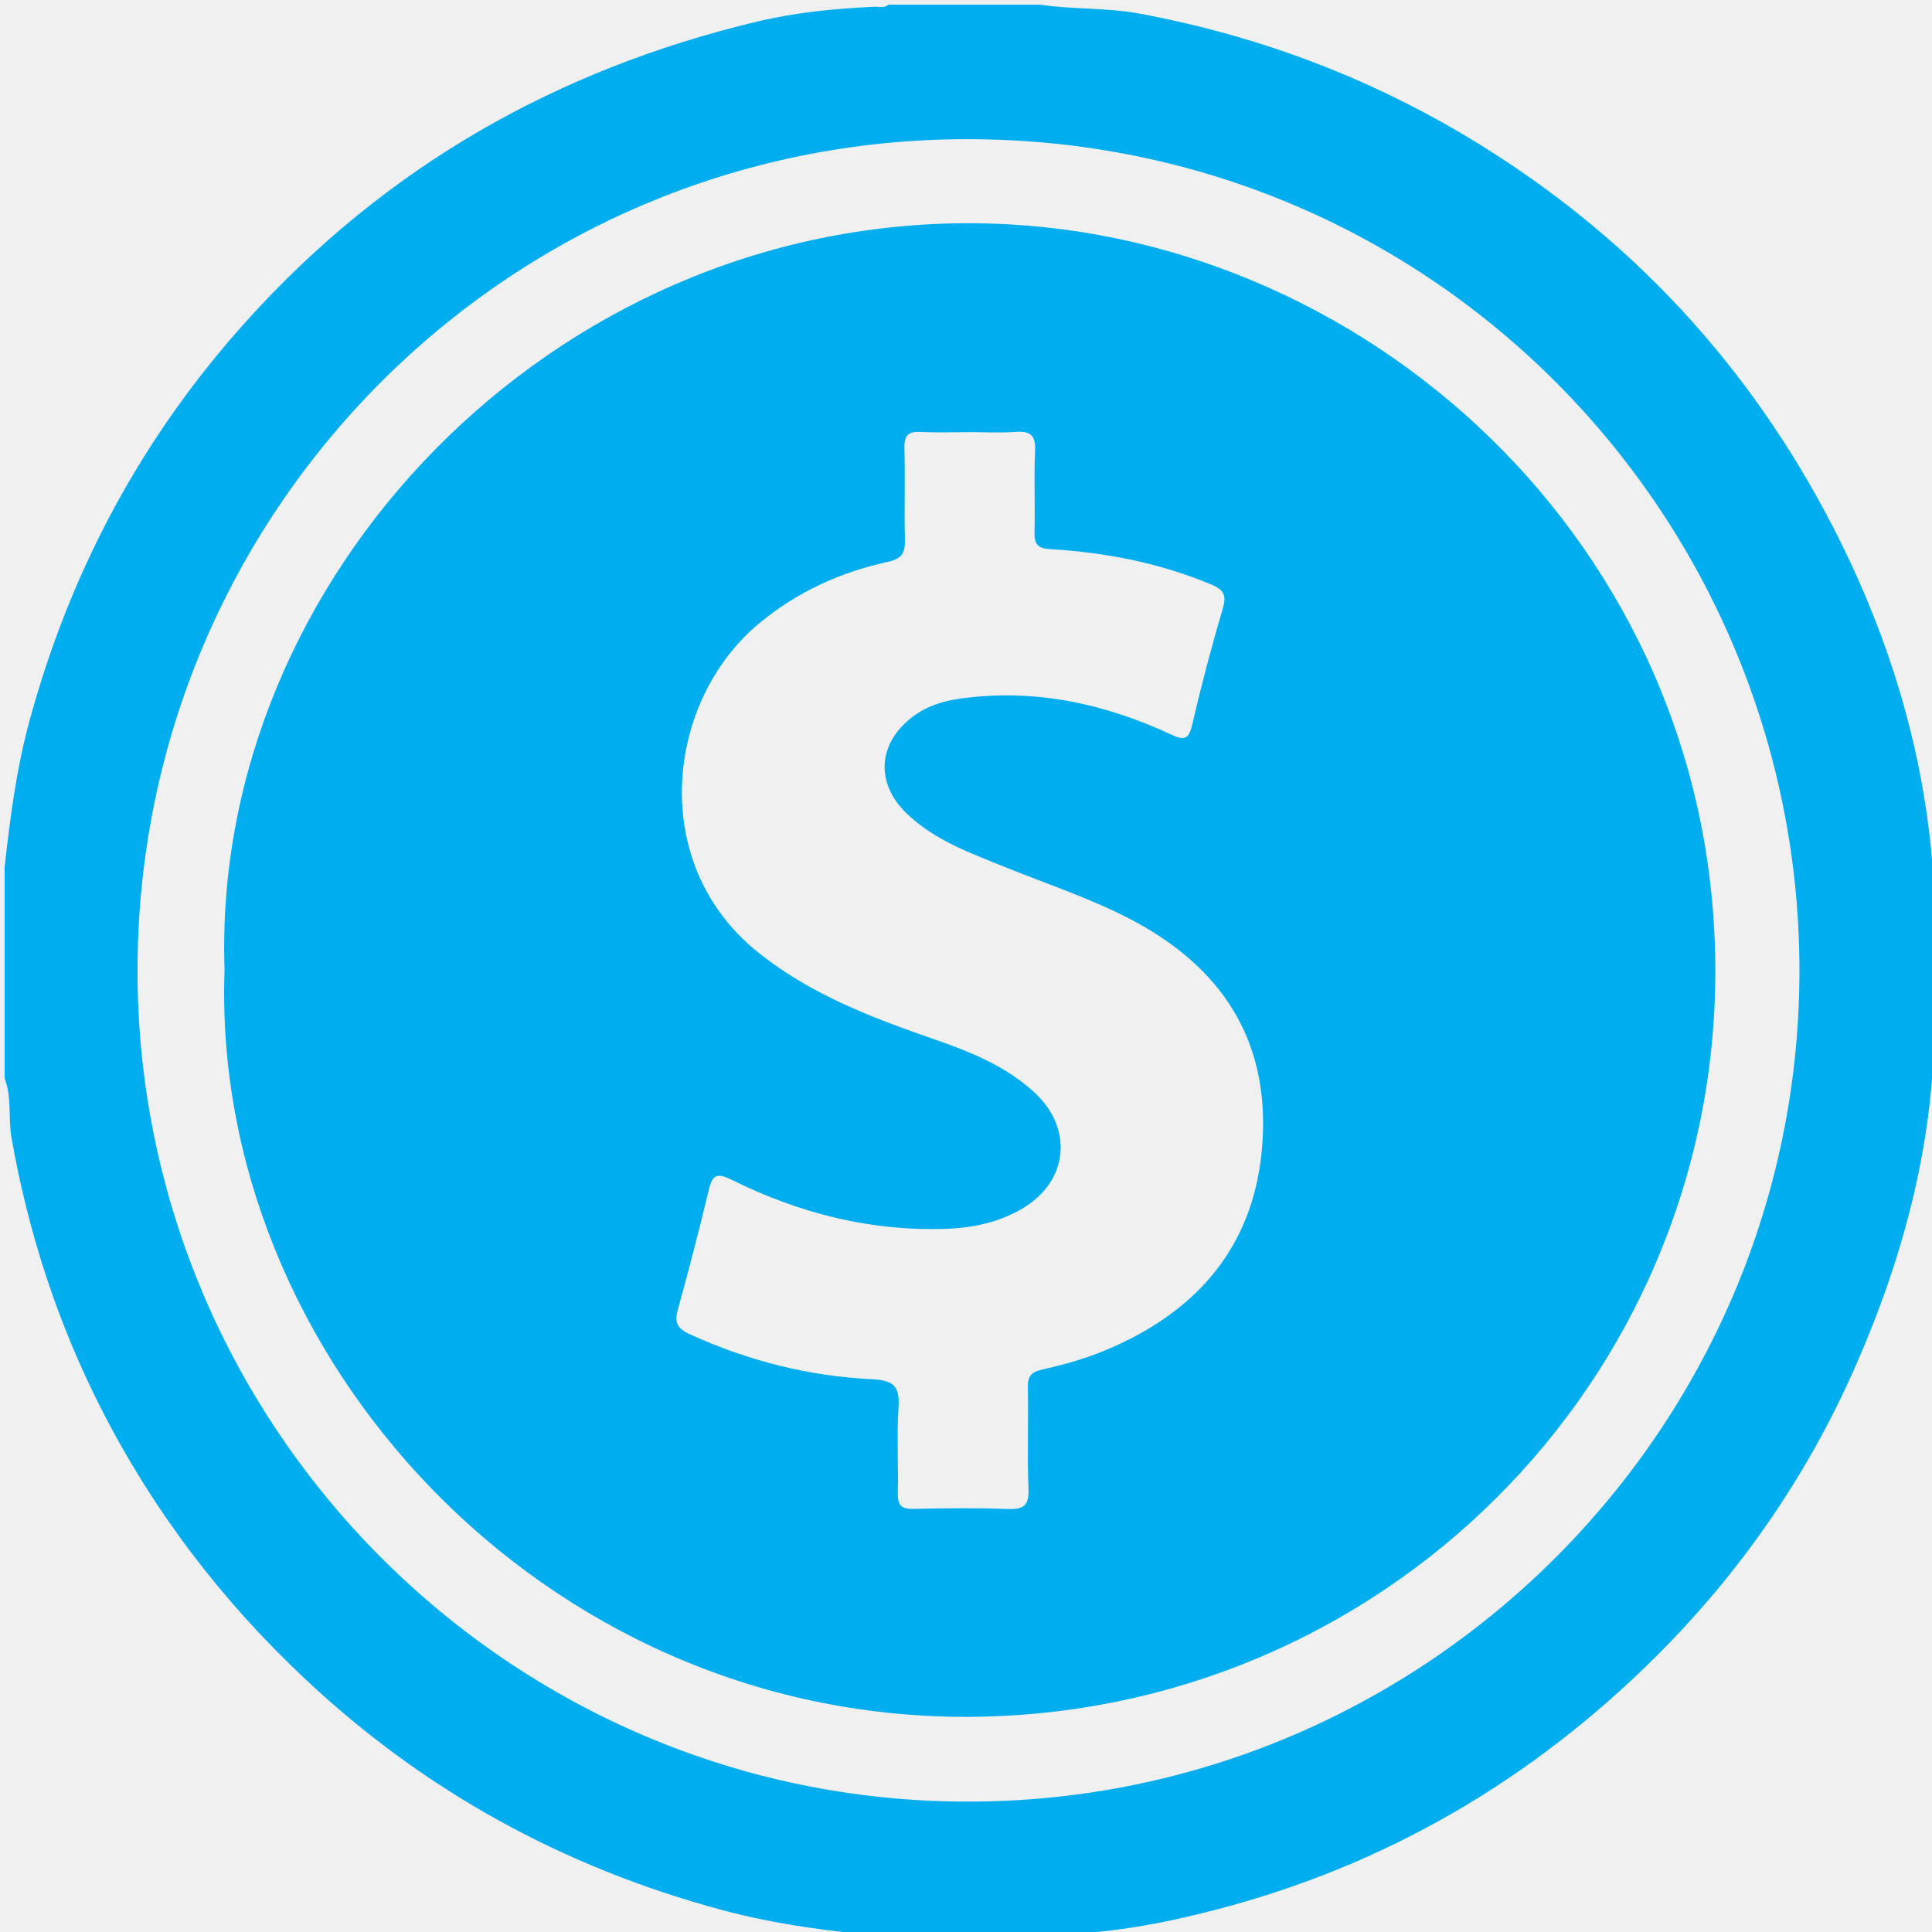
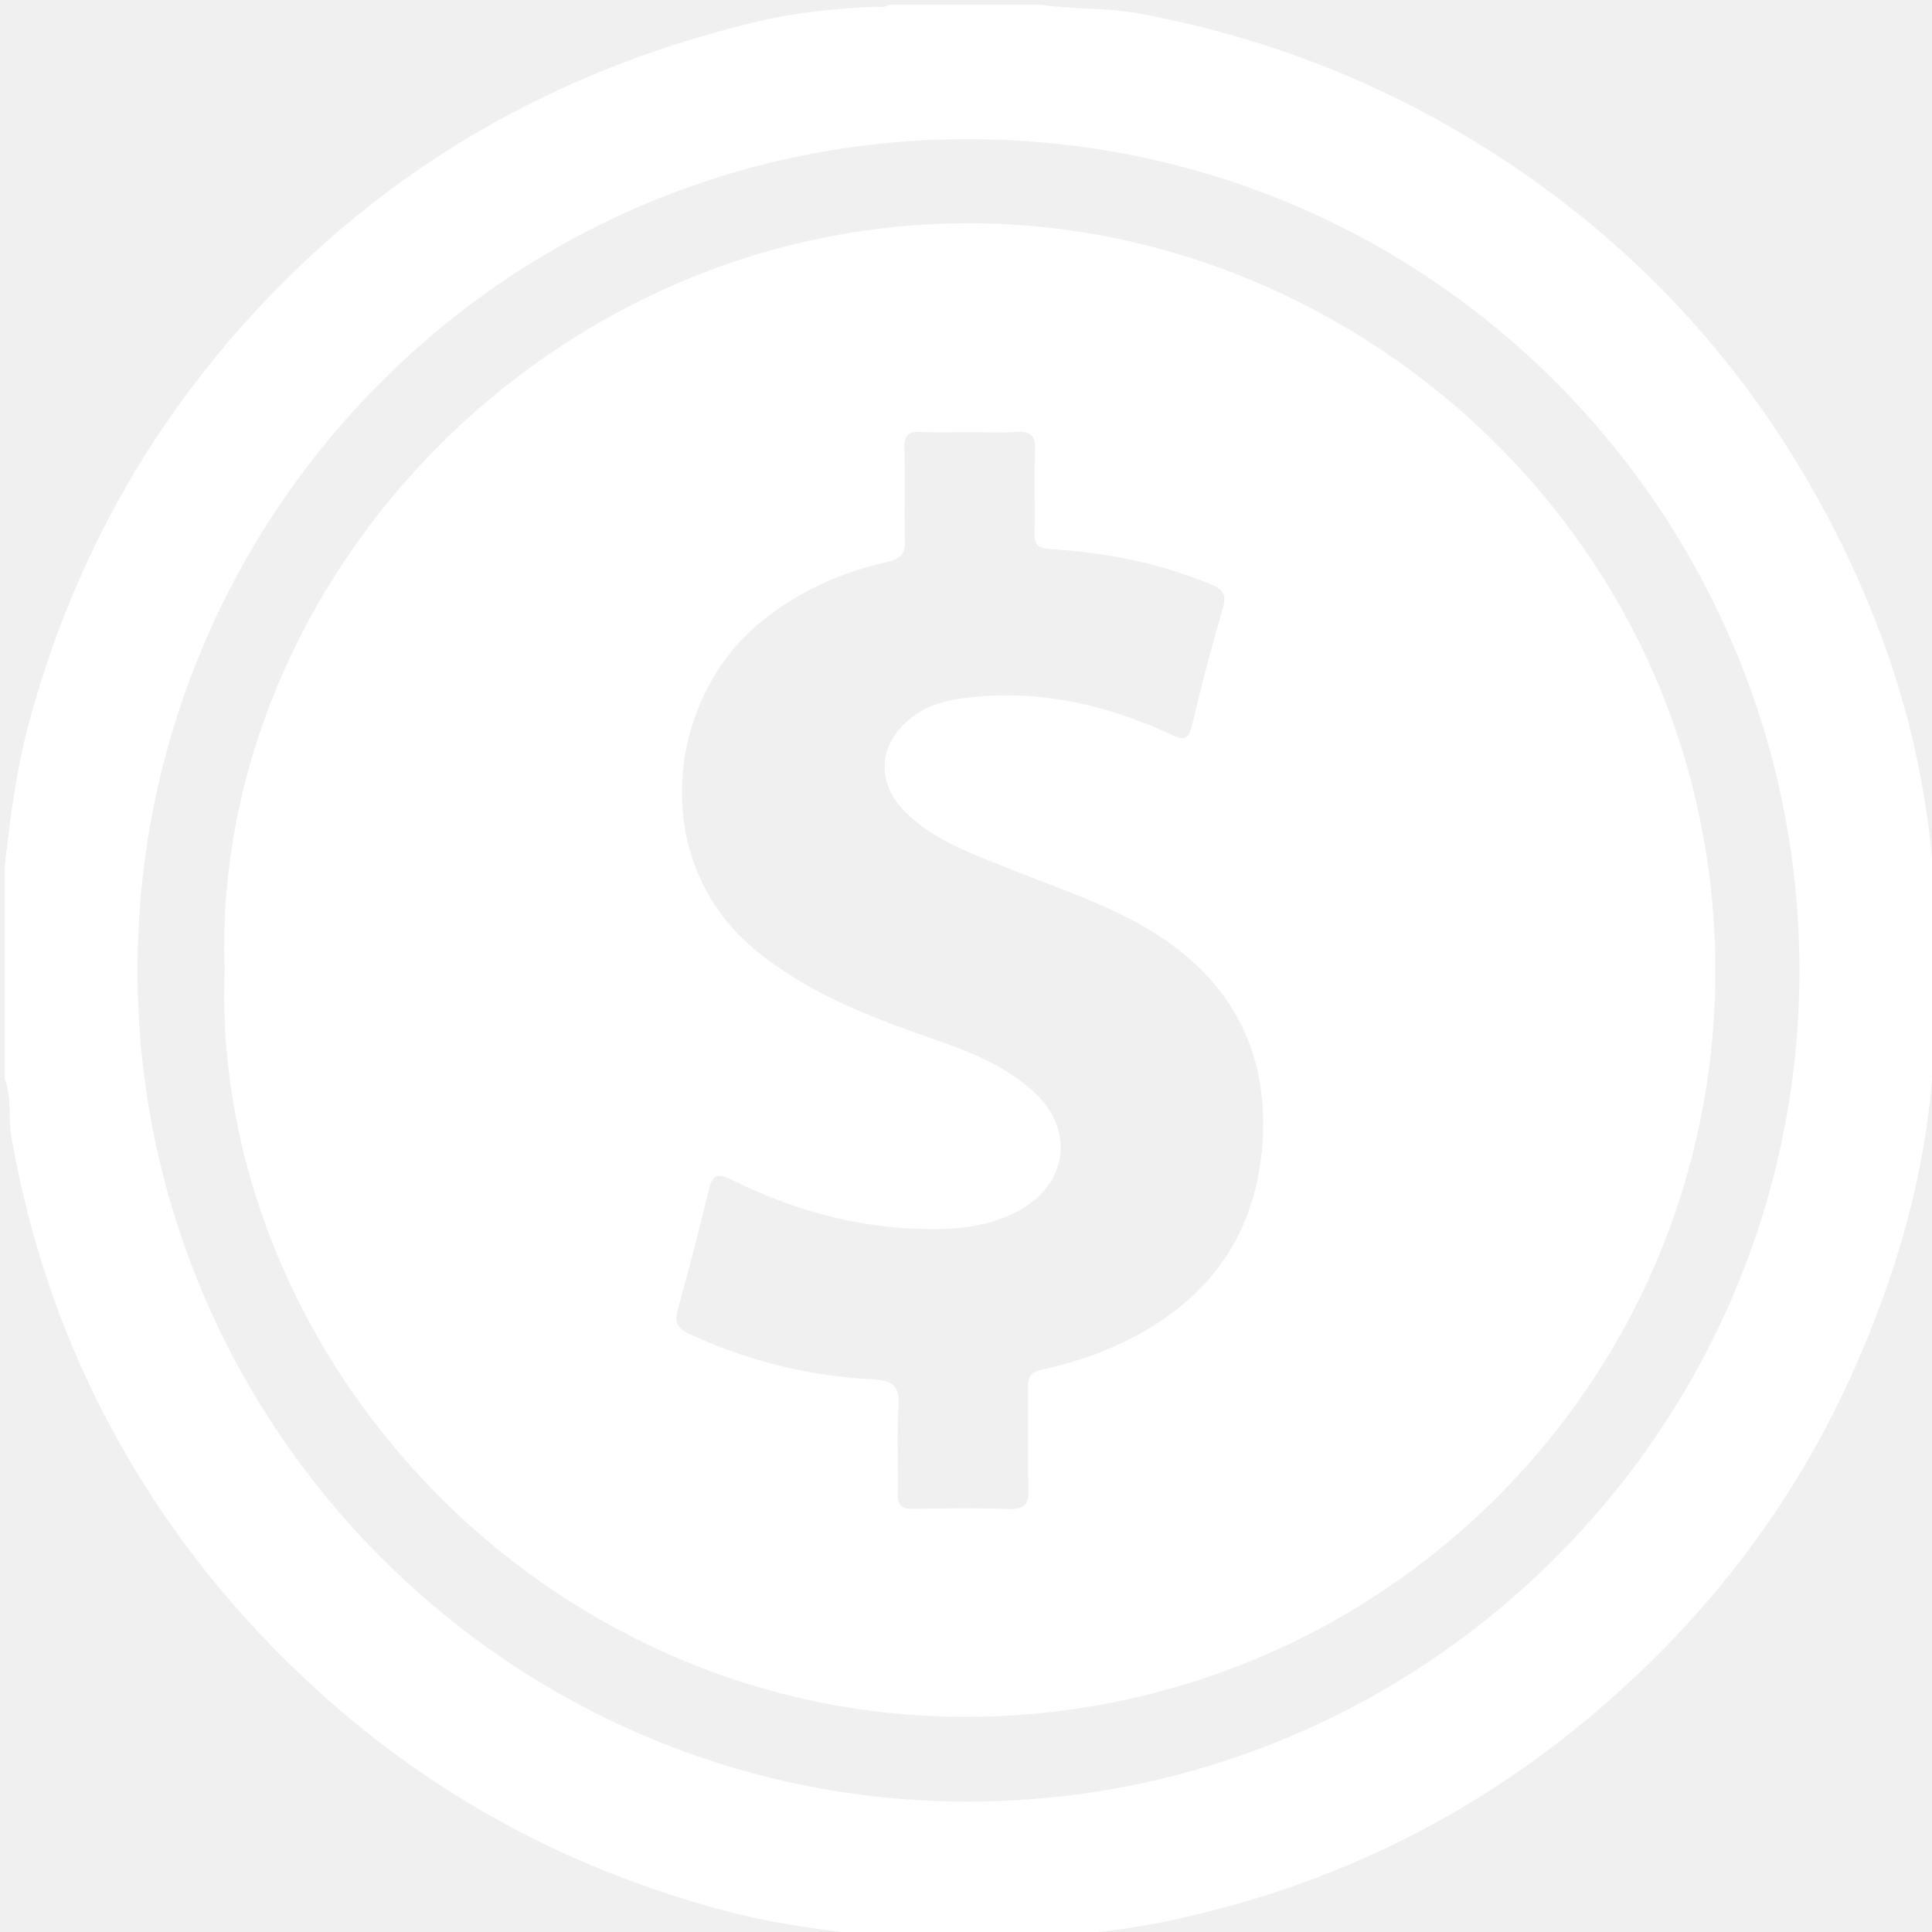
<svg xmlns="http://www.w3.org/2000/svg" version="1.1" id="Layer_1" x="0px" y="0px" width="320px" height="320px" viewBox="0 0 320 320" enable-background="new 0 0 320 320" xml:space="preserve">
  <g>
-     <path fill-rule="evenodd" clip-rule="evenodd" fill="#00AEEF" d="M320.13,152.158c0.212,0.014,0.424,0.027,0.636,0.037   c0,5.476,0,10.952,0,16.429c-0.208,0.024-0.417,0.038-0.627,0.039C320.137,163.161,320.133,157.659,320.13,152.158z" />
-     <path fill-rule="evenodd" clip-rule="evenodd" fill="#00AEEF" d="M150.766,320.766c2.857-1.435,5.714-0.913,8.571,0   C156.48,320.766,153.623,320.766,150.766,320.766z" />
-     <path fill-rule="evenodd" clip-rule="evenodd" fill="#00AEEF" d="M161.479,320.766c2.62-0.896,5.238-1.475,7.857,0   C166.718,320.766,164.1,320.766,161.479,320.766z" />
-     <path fill-rule="evenodd" clip-rule="evenodd" fill="#00AEEF" d="M319.868,140.847c-1.789-17.946-7.025-34.964-14.997-51.058   c-13.387-27.025-32.783-48.785-58.334-64.955c-17.799-11.264-37.076-18.719-57.772-22.577c-5.485-1.022-11.078-0.665-16.57-1.493   c-8.334,0-16.667,0-25,0c-0.72,0.627-1.588,0.32-2.392,0.357c-6.532,0.305-13.013,0.926-19.398,2.452   c-33.187,7.93-61.518,24.037-84.486,49.492c-17.395,19.279-29.271,41.43-36.062,66.431c-2.153,7.927-3.184,16.006-4.091,24.125   c0,11.667,0,23.333,0,35c1.226,3.169,0.564,6.553,1.138,9.815c2.757,15.688,7.633,30.697,14.842,44.863   c8.582,16.864,19.877,31.714,33.717,44.725c19.832,18.644,42.856,31.255,69.082,38.325c9.093,2.452,18.327,3.607,27.649,4.414   c1.19,0,2.38,0,3.571,0c2.857-0.604,5.714-0.604,8.571,0c0.714,0,1.429,0,2.143,0c2.62-0.58,5.238-0.58,7.857,0   c0.952,0,1.905,0,2.857,0c0.278-0.233,0.591-0.363,0.965-0.36c9.695,0.041,19.109-1.709,28.462-4.154   c27.939-7.306,52.014-21.393,72.422-41.632c14.039-13.926,25.199-29.979,33.212-48.159c8.243-18.707,13.329-38.089,13.146-58.664   c0-4.948,0-9.901-0.001-14.858C320.53,148.891,320.267,144.848,319.868,140.847z M160.362,298.404   c-75.811,0.041-137.688-61.947-137.583-137.829C22.883,84.758,84.166,23.015,160.284,23.051   c77.674,0.038,137.709,62.958,137.76,137.615C298.096,236.475,236.277,298.364,160.362,298.404z" />
-     <path fill-rule="evenodd" clip-rule="evenodd" fill="#00AEEF" d="M161.11,36.975C91.099,36.598,34.956,96.117,37.194,160.619   C34.869,224.326,89.65,284.55,160.232,284.362c68.361-0.182,123.809-55.183,123.881-123.398   C284.188,90.186,225.691,37.323,161.11,36.975z M209.111,189.126c-1.109,17.108-10.738,28.202-26.196,34.593   c-3.277,1.354-6.748,2.332-10.216,3.099c-1.914,0.424-2.493,1.115-2.454,3.017c0.114,5.591-0.118,11.192,0.105,16.777   c0.111,2.782-0.852,3.418-3.448,3.322c-5.23-0.19-10.474-0.117-15.708-0.021c-1.865,0.035-2.516-0.592-2.478-2.463   c0.097-4.759-0.193-9.536,0.105-14.277c0.218-3.448-0.632-4.549-4.353-4.727c-10.515-0.501-20.62-3.064-30.247-7.474   c-2.043-0.936-2.533-1.938-1.95-4.05c1.8-6.526,3.509-13.081,5.086-19.665c0.603-2.521,1.178-3.17,3.894-1.82   c11.118,5.522,22.903,8.52,35.415,8.094c4.446-0.15,8.744-1.055,12.626-3.33c7.72-4.522,8.55-13.366,1.919-19.375   c-4.783-4.336-10.61-6.66-16.565-8.721c-10.343-3.579-20.505-7.451-29.177-14.444c-18.239-14.707-15.173-41.573,0.268-54.407   c6.277-5.217,13.438-8.464,21.297-10.186c2.275-0.499,2.895-1.406,2.847-3.555c-0.114-5.115,0.046-10.237-0.078-15.352   c-0.049-2.063,0.669-2.723,2.677-2.62c2.73,0.141,5.473,0.035,8.21,0.035c2.5,0,5.01,0.145,7.495-0.042   c2.423-0.181,3.381,0.512,3.259,3.119c-0.21,4.509,0.021,9.037-0.098,13.553c-0.052,1.983,0.587,2.632,2.608,2.751   c9.179,0.542,18.106,2.278,26.649,5.847c2.068,0.864,2.593,1.732,1.931,3.977c-1.878,6.365-3.573,12.791-5.07,19.255   c-0.589,2.538-1.395,2.596-3.542,1.601c-11.102-5.145-22.695-7.645-34.976-5.913c-2.854,0.402-5.547,1.271-7.873,3.061   c-5.692,4.382-6.092,10.911-0.941,15.91c4.647,4.508,10.637,6.61,16.451,8.965c6.923,2.803,14.038,5.135,20.686,8.609   C202.166,160.053,210.219,172.055,209.111,189.126z" />
+     <path fill="#FFFFFF" d="M320.13,152.158c0.212,0.014,0.424,0.027,0.636,0.037c0,5.476,0,10.952,0,16.429   c-0.208,0.024-0.417,0.038-0.627,0.039C320.137,163.161,320.133,157.659,320.13,152.158z" />
+     <path fill="#FFFFFF" d="M150.766,320.766c2.857-1.435,5.714-0.912,8.571,0C156.48,320.766,153.623,320.766,150.766,320.766z" />
+     <path fill="#FFFFFF" d="M161.479,320.766c2.621-0.896,5.238-1.475,7.857,0C166.718,320.766,164.1,320.766,161.479,320.766z" />
+     <path fill="#FFFFFF" d="M319.868,140.847c-1.789-17.946-7.025-34.964-14.997-51.058c-13.387-27.025-32.783-48.785-58.334-64.955   C228.738,13.57,209.461,6.115,188.766,2.257c-5.486-1.022-11.078-0.665-16.57-1.493c-8.334,0-16.667,0-25,0   c-0.72,0.627-1.588,0.32-2.392,0.357c-6.532,0.305-13.013,0.926-19.398,2.452c-33.187,7.93-61.518,24.037-84.486,49.492   c-17.395,19.279-29.271,41.43-36.062,66.431c-2.153,7.927-3.184,16.006-4.091,24.125c0,11.667,0,23.333,0,35   c1.226,3.169,0.564,6.553,1.138,9.814c2.757,15.688,7.633,30.697,14.842,44.863c8.582,16.864,19.877,31.715,33.717,44.725   c19.832,18.645,42.856,31.256,69.082,38.326c9.093,2.451,18.327,3.606,27.649,4.414c1.19,0,2.38,0,3.571,0   c2.857-0.604,5.714-0.604,8.571,0c0.714,0,1.43,0,2.143,0c2.621-0.58,5.238-0.58,7.857,0c0.952,0,1.905,0,2.857,0   c0.277-0.233,0.591-0.363,0.965-0.361c9.695,0.041,19.109-1.709,28.462-4.153c27.938-7.306,52.014-21.394,72.422-41.632   c14.039-13.926,25.199-29.979,33.212-48.159c8.243-18.707,13.329-38.089,13.146-58.664c0-4.948,0-9.901-0.001-14.858   C320.53,148.891,320.267,144.848,319.868,140.847z M160.362,298.404c-75.811,0.041-137.688-61.947-137.583-137.829   c0.104-75.817,61.387-137.56,137.505-137.524c77.674,0.038,137.709,62.958,137.76,137.615   C298.096,236.475,236.277,298.364,160.362,298.404z" />
+     <path fill="#FFFFFF" d="M161.109,36.975C91.099,36.598,34.956,96.117,37.194,160.619C34.869,224.326,89.65,284.55,160.232,284.361   c68.361-0.182,123.809-55.182,123.881-123.397C284.188,90.186,225.691,37.323,161.109,36.975z M209.111,189.126   c-1.109,17.108-10.738,28.202-26.196,34.593c-3.276,1.354-6.748,2.332-10.216,3.1c-1.914,0.424-2.493,1.115-2.454,3.017   c0.114,5.591-0.118,11.192,0.104,16.776c0.111,2.783-0.852,3.418-3.447,3.322c-5.23-0.189-10.474-0.117-15.708-0.021   c-1.865,0.035-2.516-0.593-2.478-2.463c0.097-4.759-0.193-9.536,0.105-14.277c0.218-3.448-0.632-4.549-4.353-4.728   c-10.515-0.5-20.62-3.063-30.247-7.473c-2.043-0.937-2.533-1.938-1.95-4.051c1.8-6.525,3.509-13.081,5.086-19.665   c0.603-2.521,1.178-3.17,3.894-1.819c11.118,5.521,22.903,8.52,35.415,8.094c4.445-0.15,8.744-1.055,12.626-3.33   c7.72-4.522,8.55-13.366,1.919-19.375c-4.783-4.336-10.609-6.66-16.565-8.721c-10.343-3.58-20.505-7.451-29.177-14.444   c-18.239-14.707-15.173-41.573,0.268-54.407c6.277-5.217,13.438-8.464,21.297-10.186c2.275-0.499,2.895-1.406,2.847-3.555   c-0.114-5.115,0.046-10.237-0.078-15.352c-0.049-2.063,0.669-2.723,2.677-2.62c2.73,0.141,5.473,0.035,8.209,0.035   c2.5,0,5.011,0.145,7.496-0.042c2.422-0.181,3.381,0.512,3.258,3.119c-0.209,4.509,0.021,9.037-0.098,13.553   c-0.052,1.983,0.588,2.632,2.608,2.751c9.179,0.542,18.106,2.278,26.649,5.847c2.067,0.864,2.592,1.732,1.931,3.977   c-1.878,6.365-3.573,12.791-5.07,19.255c-0.589,2.538-1.396,2.596-3.542,1.601c-11.102-5.145-22.695-7.645-34.976-5.913   c-2.854,0.402-5.547,1.271-7.873,3.061c-5.692,4.382-6.092,10.911-0.941,15.91c4.647,4.508,10.638,6.61,16.451,8.965   c6.923,2.803,14.038,5.135,20.687,8.609C202.166,160.053,210.219,172.055,209.111,189.126z" />
  </g>
</svg>
